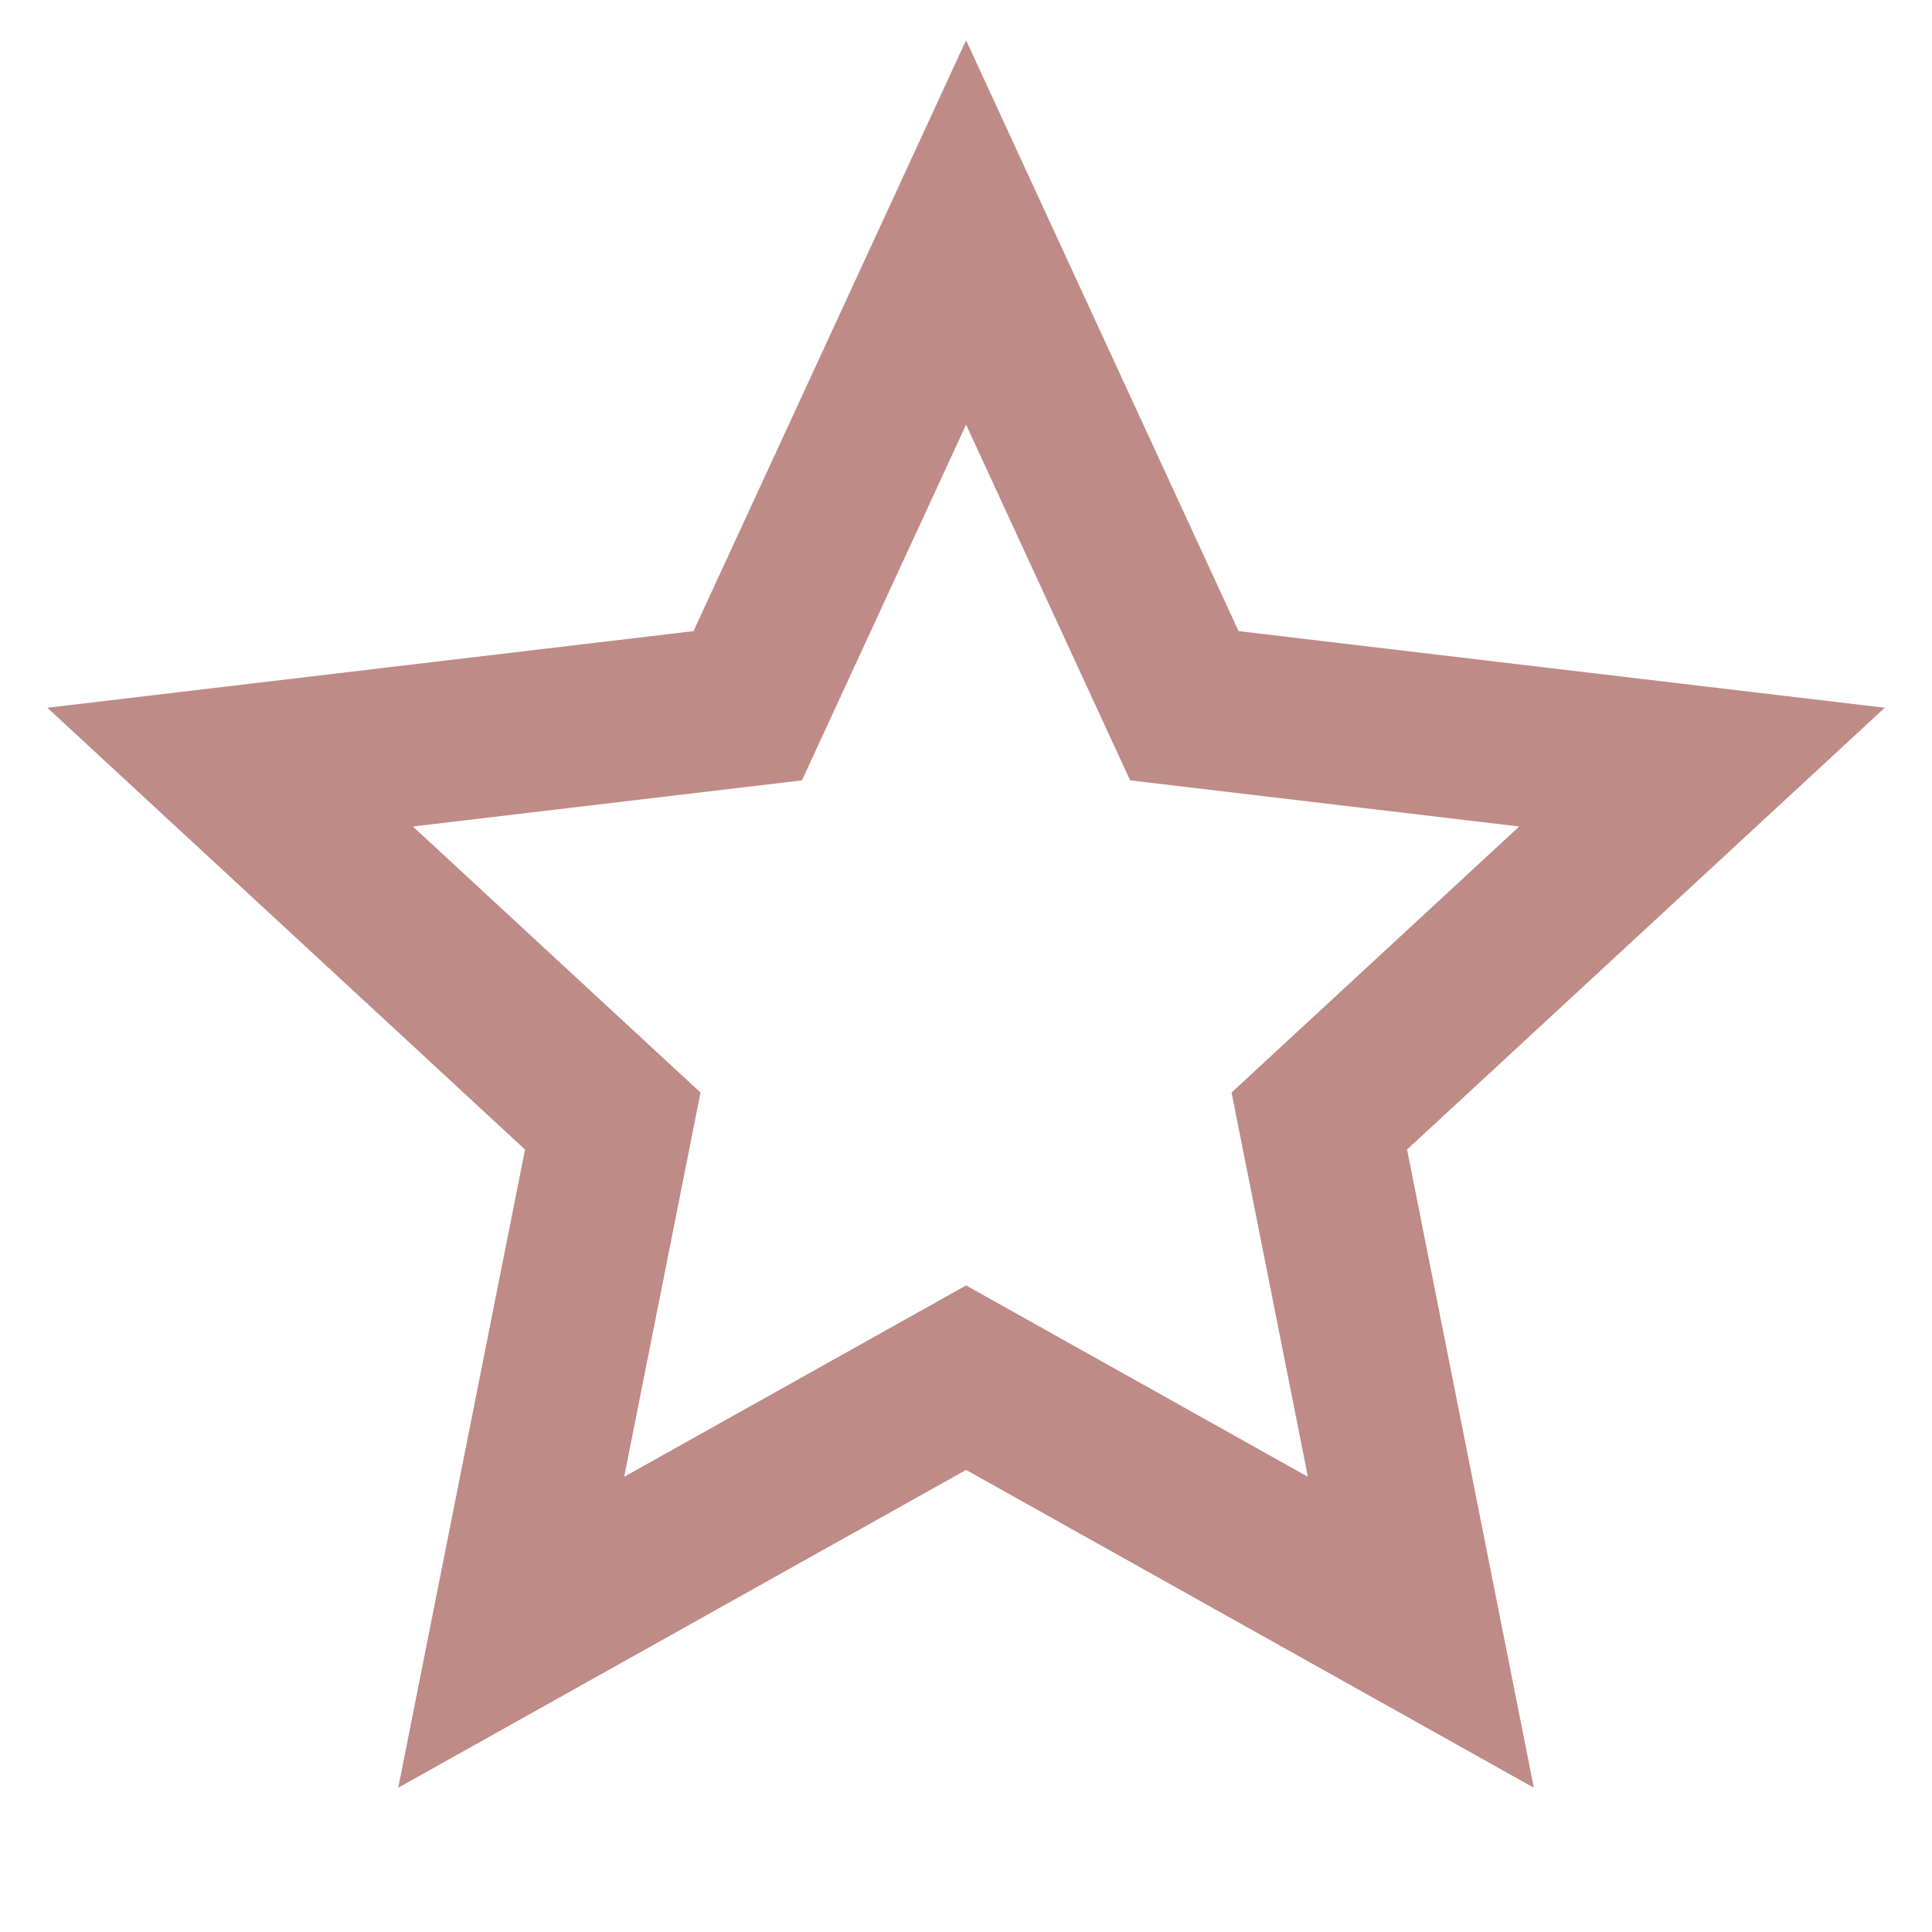
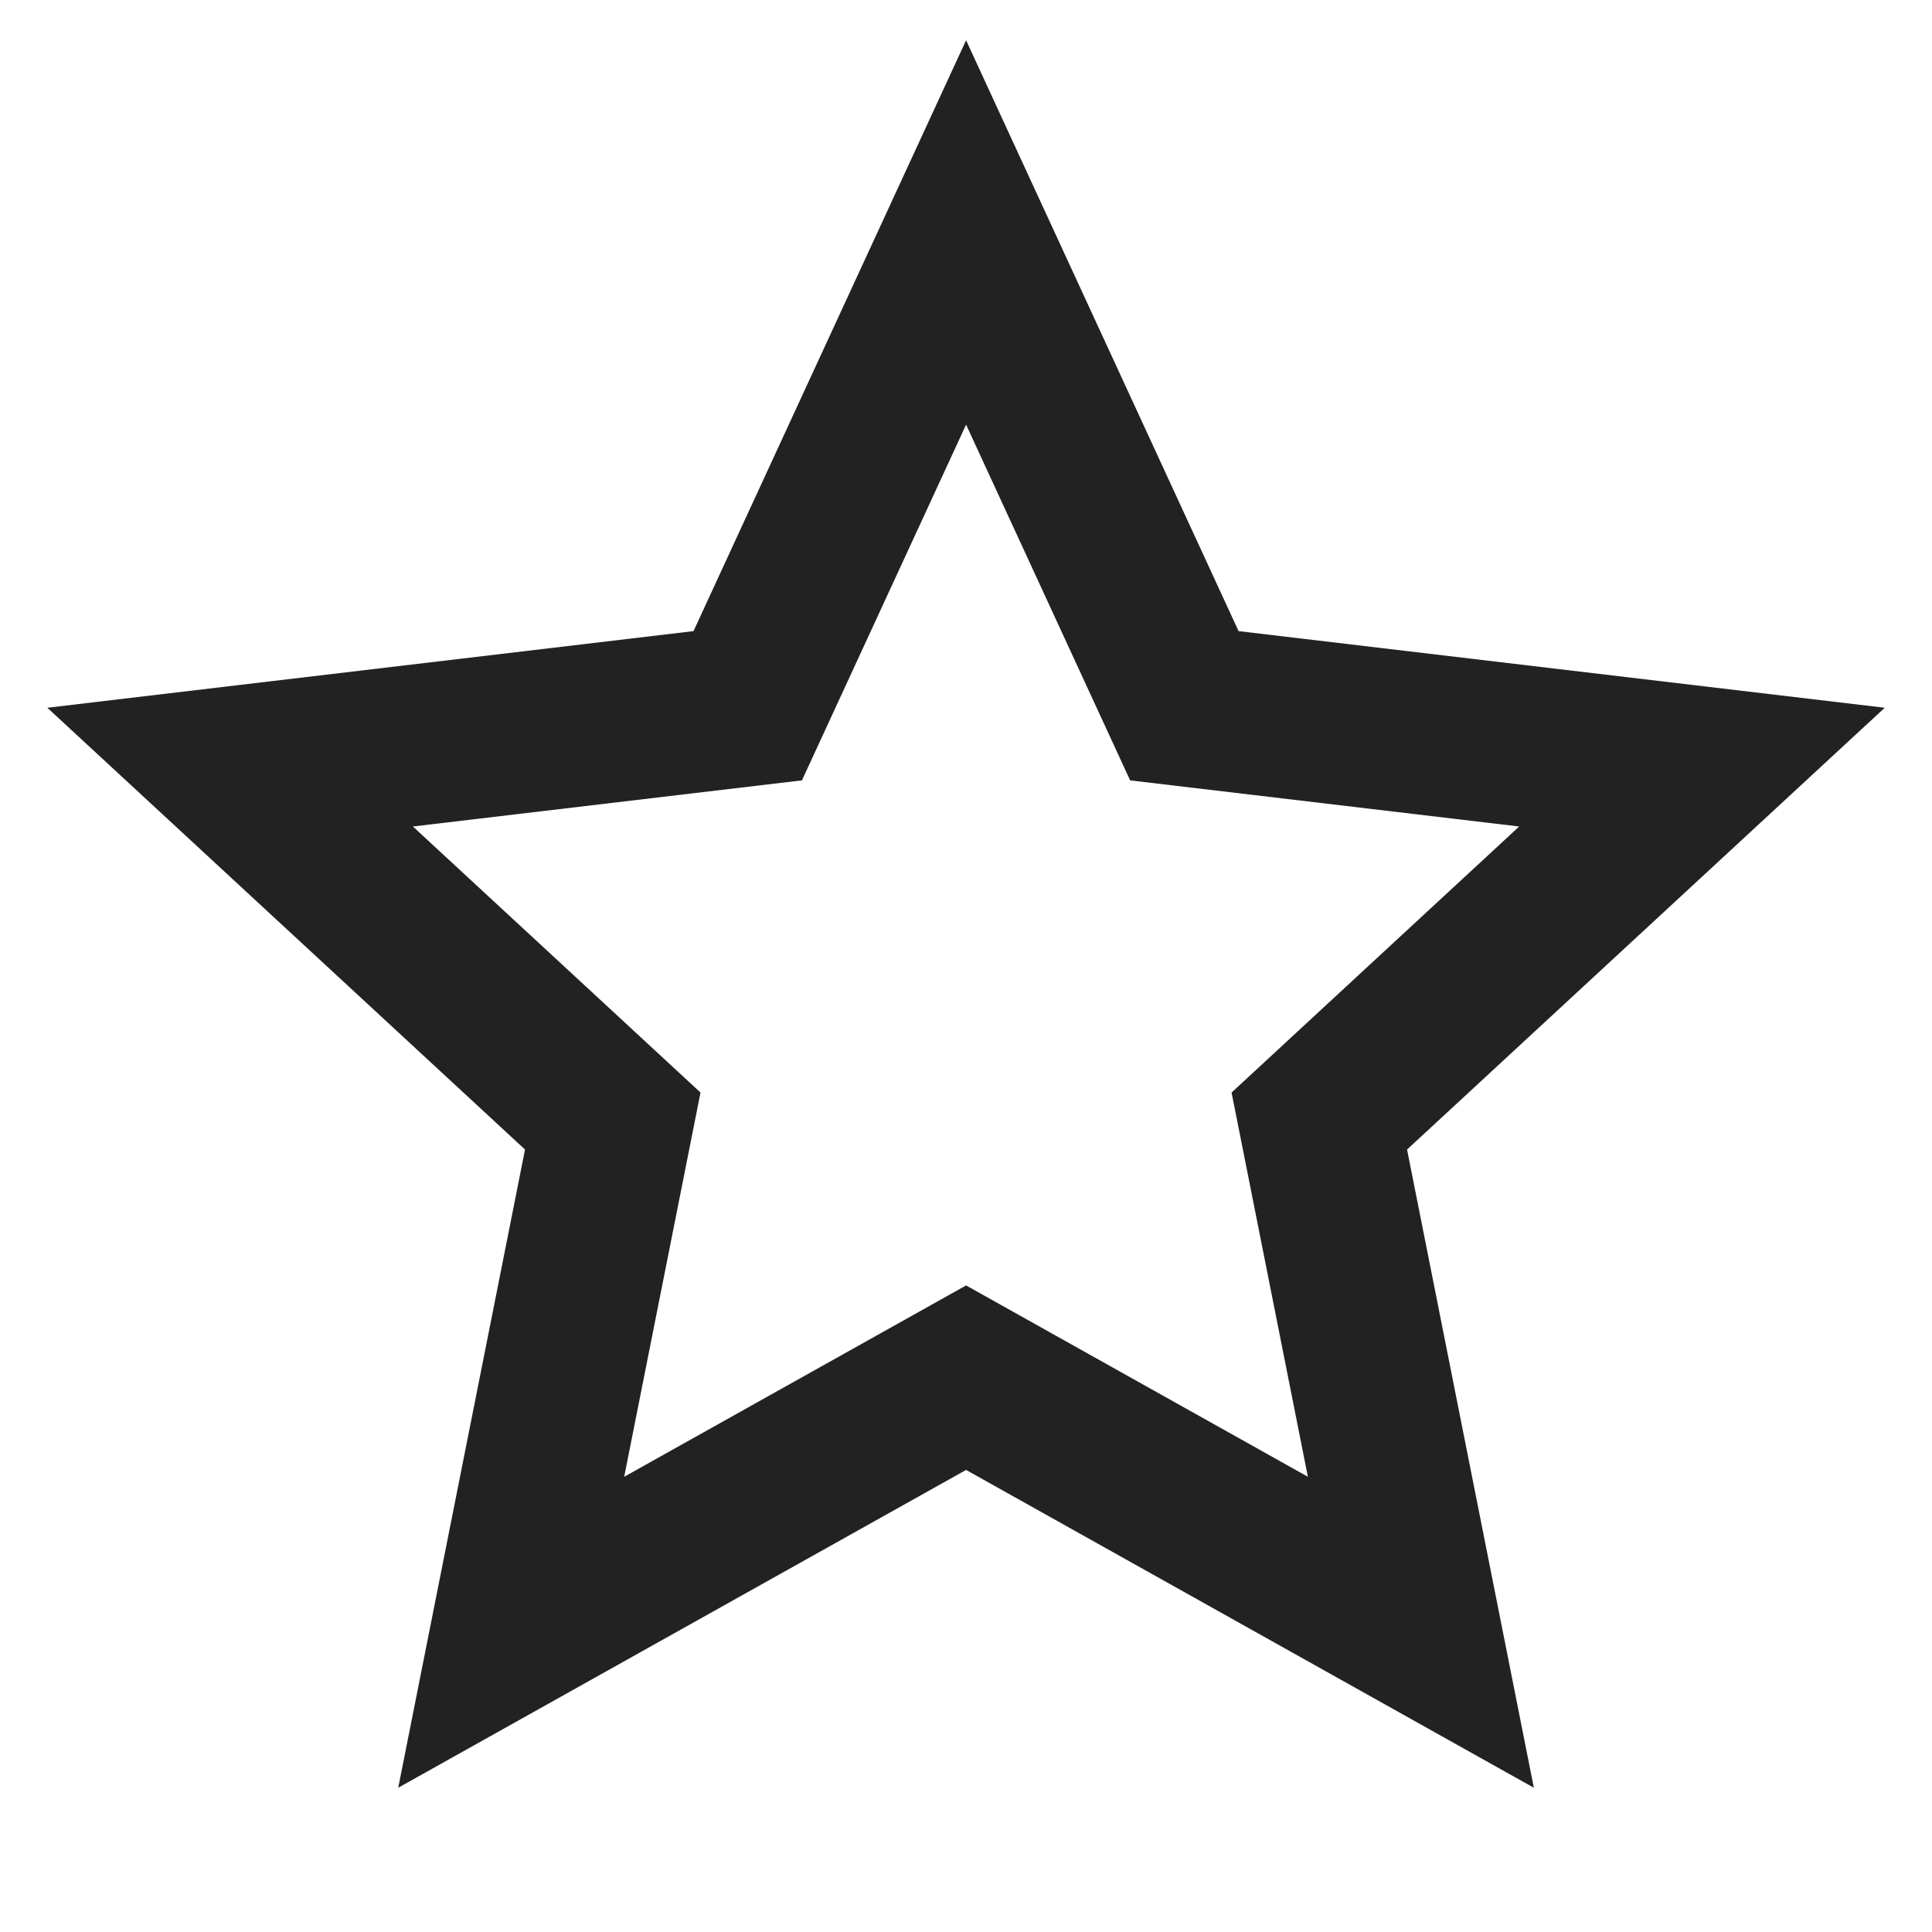
- <svg xmlns="http://www.w3.org/2000/svg" viewBox="0 0 24 24" fill="rgba(191,139,135,1)">
+ <svg xmlns="http://www.w3.org/2000/svg" viewBox="0 0 24 24" fill="rgba(34,34,34,1)">
  <path d="M12.001 18.26L4.947 22.208L6.522 14.28L0.588 8.792L8.615 7.84L12.001 0.5L15.386 7.84L23.413 8.792L17.479 14.28L19.054 22.208L12.001 18.26ZM12.001 15.968L16.247 18.345L15.299 13.572L18.872 10.267L14.039 9.694L12.001 5.275L9.962 9.694L5.129 10.267L8.702 13.572L7.754 18.345L12.001 15.968Z" />
</svg>
